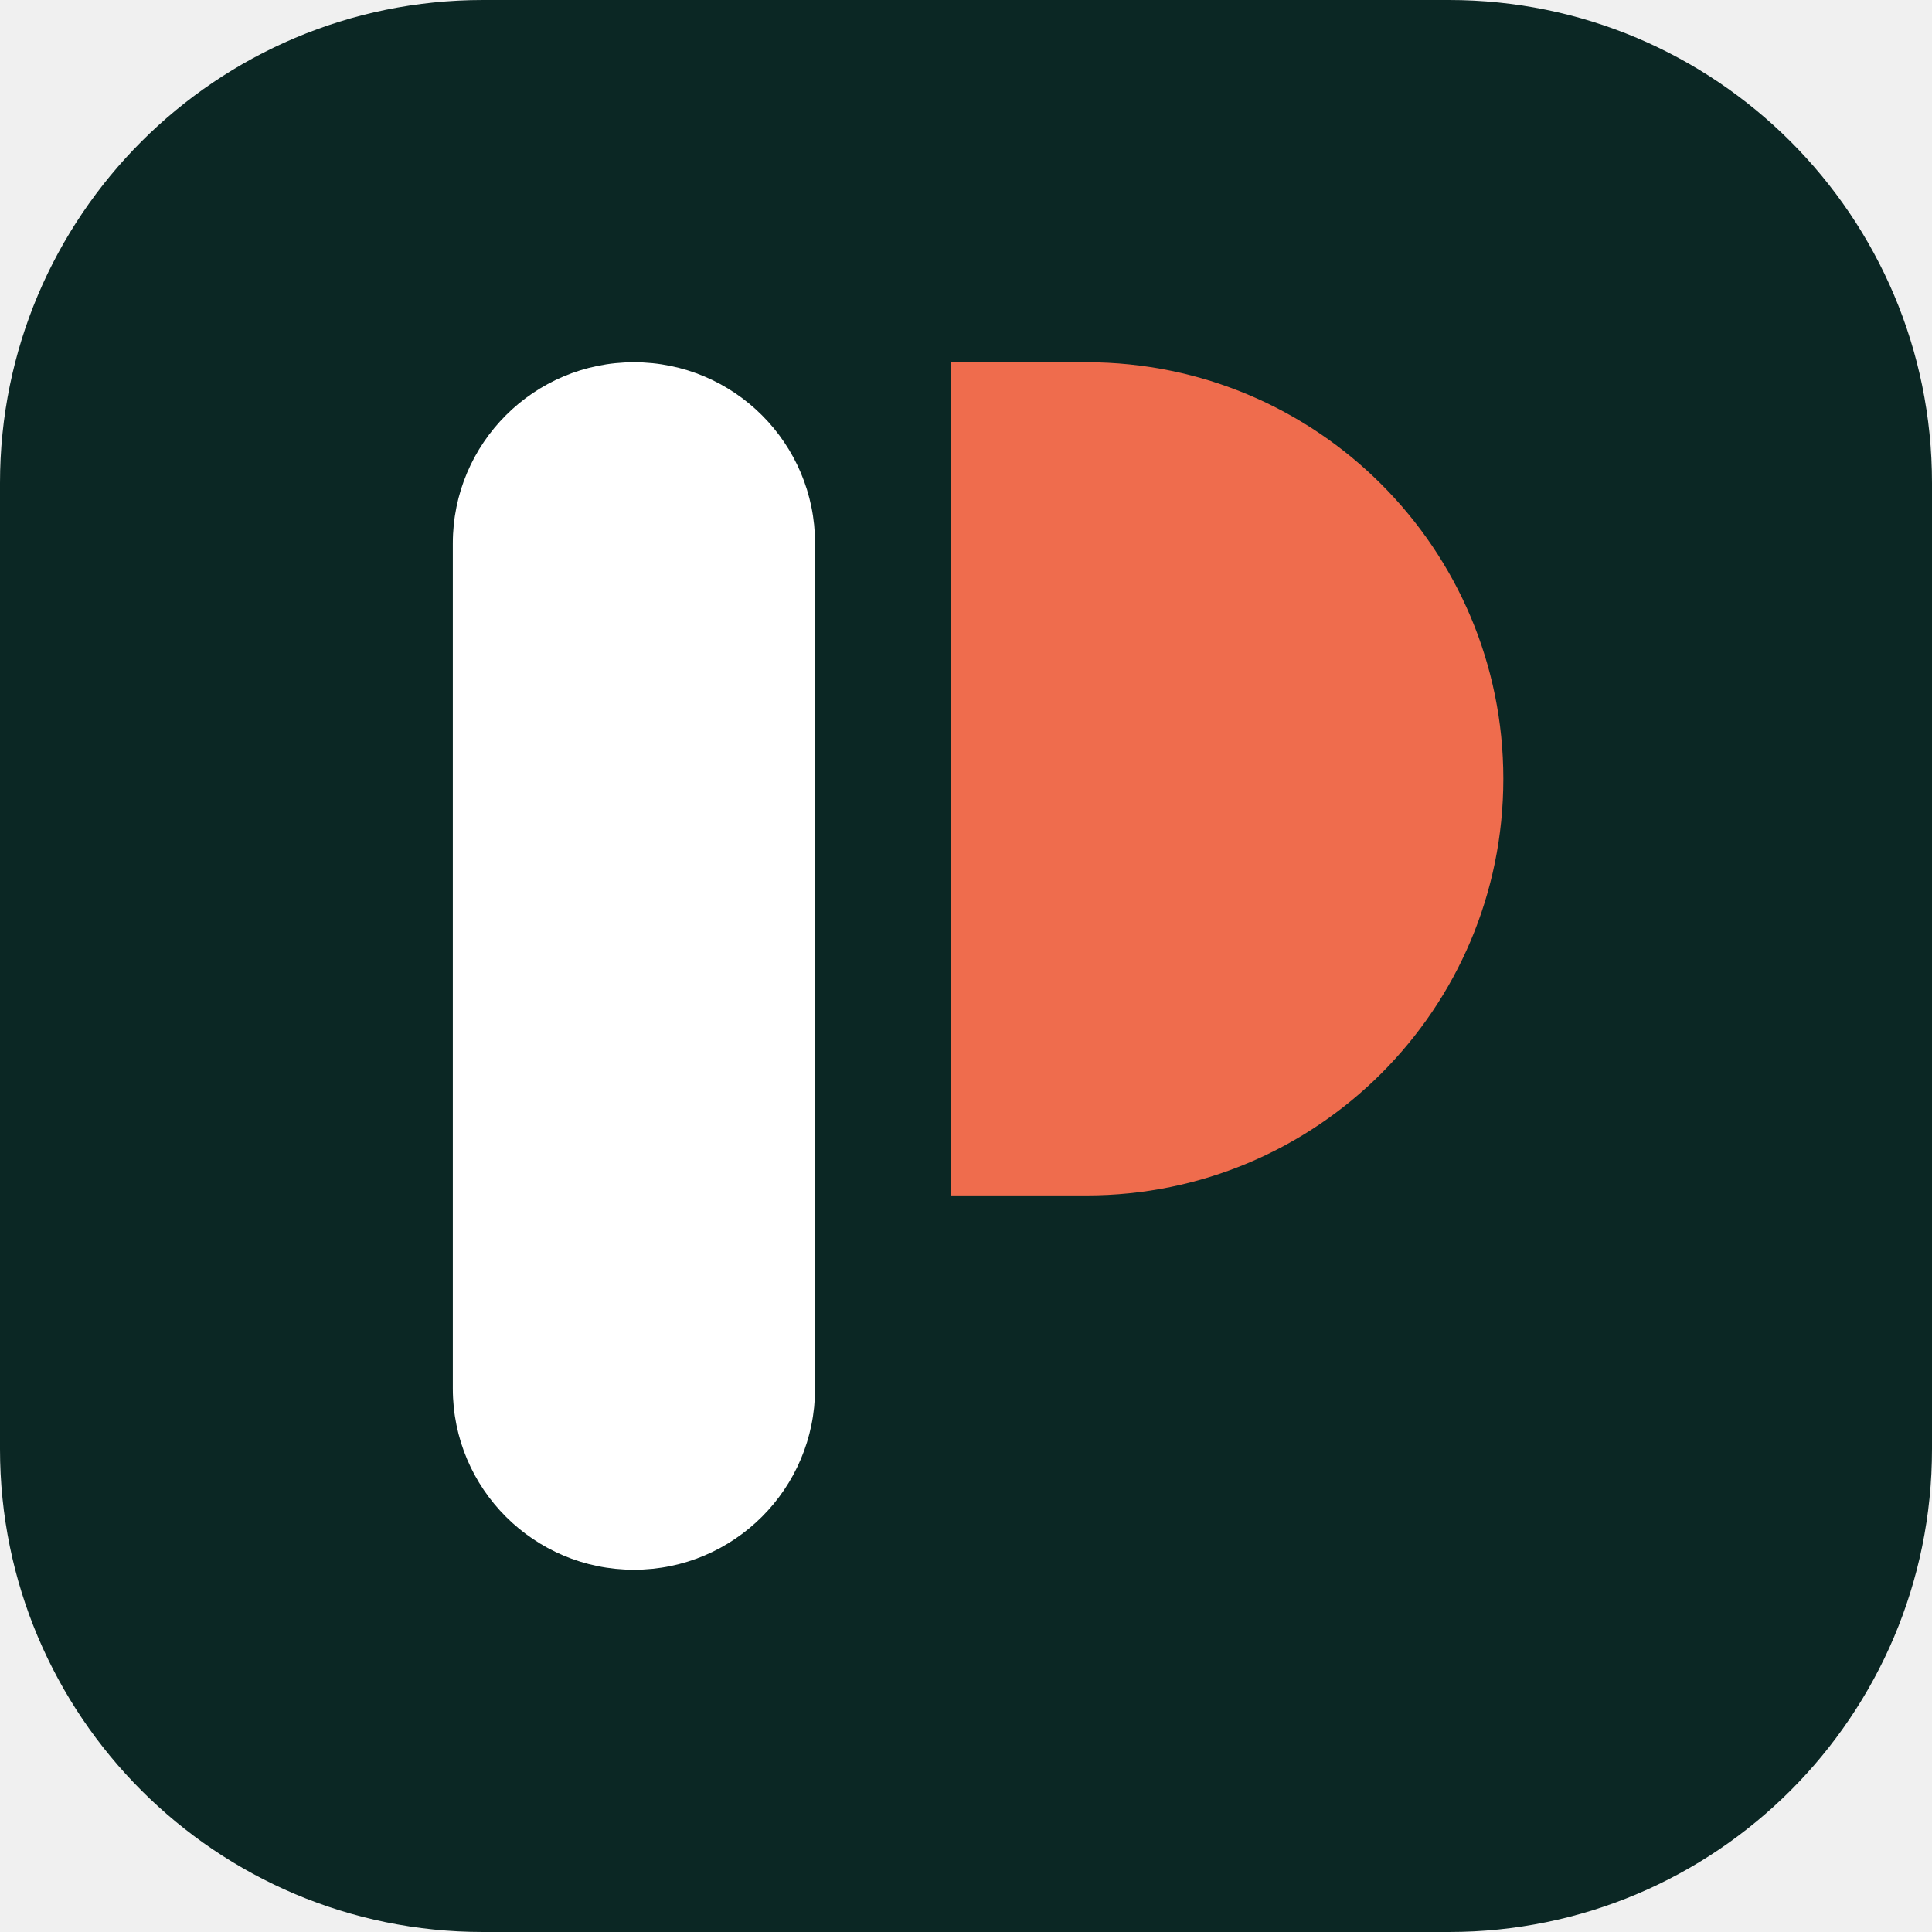
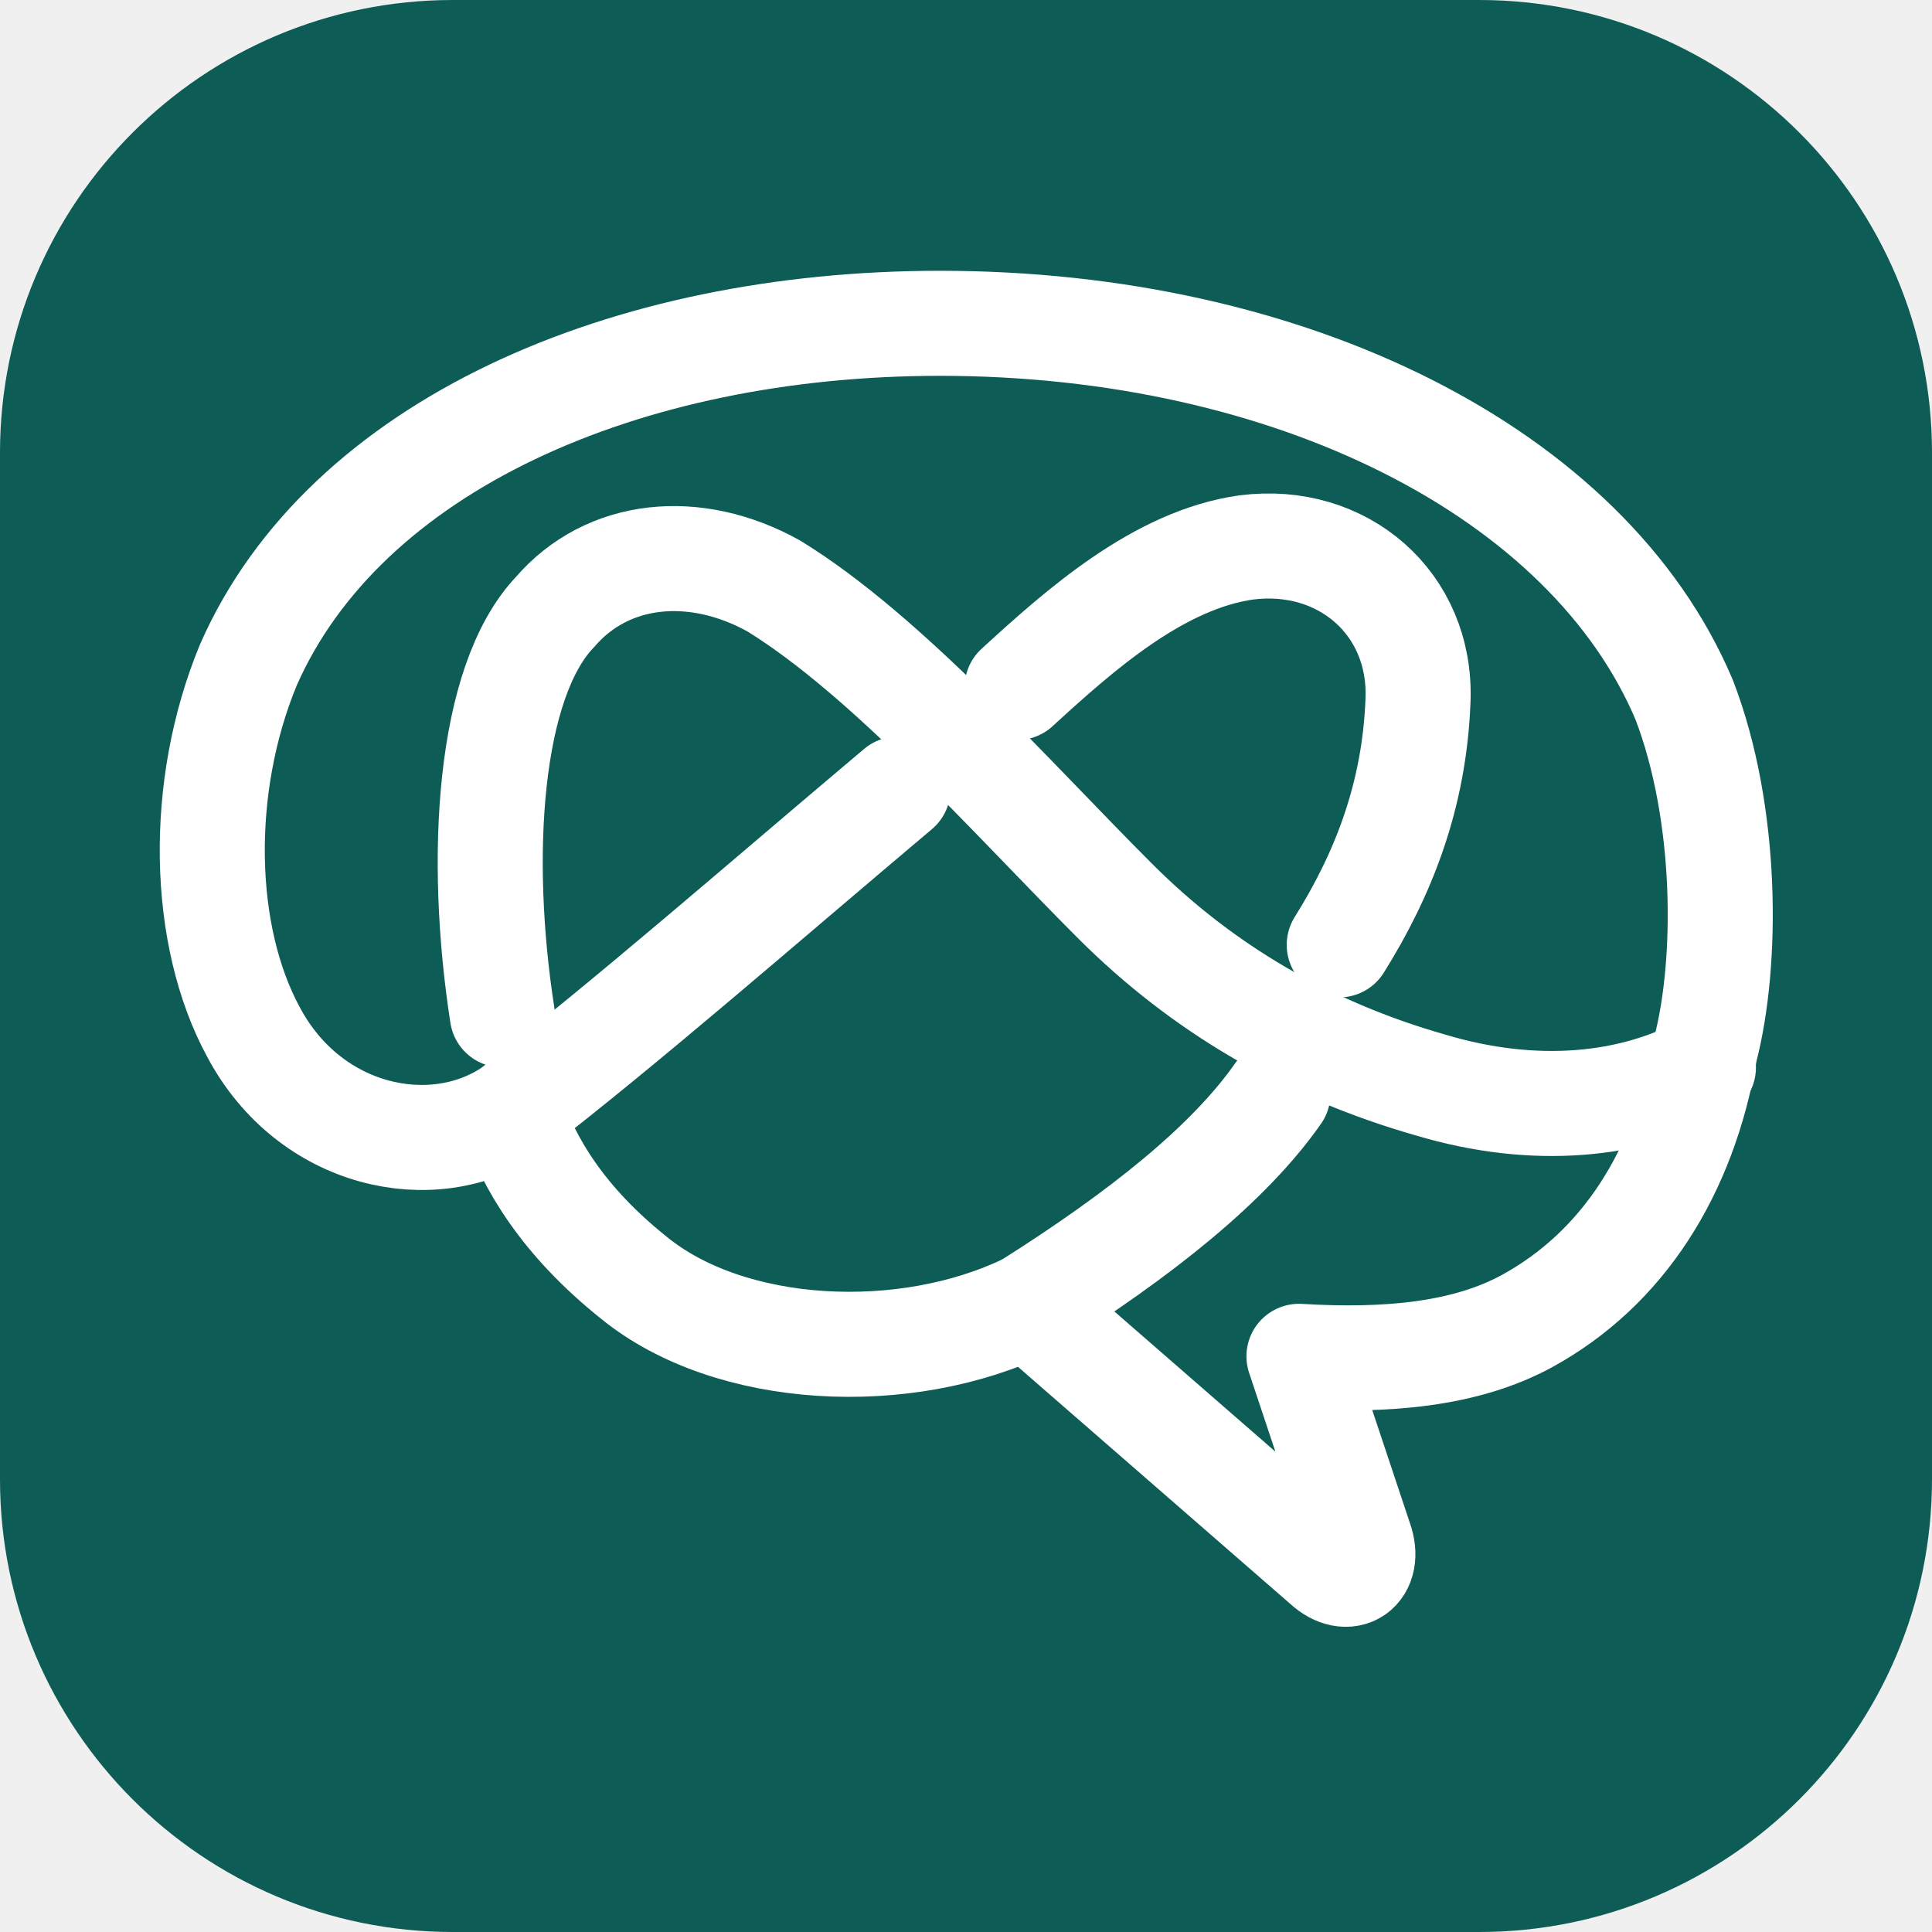
<svg xmlns="http://www.w3.org/2000/svg" viewBox="0 0 32 32">
-   <rect width="32" height="32" rx="8" fill="#0B2724" />
-   <rect x="7.5" y="6" width="6" height="20" rx="3" fill="#FFFFFF" />
-   <path d="M15.75 6h2.25a6.9 6.9 0 0 1 0 13.8h-2.25z" fill="#EF6C4D" />
+   <rect width="32" height="32" rx="7.5" fill="#0D5C55" />
+   <g transform="translate(1.36 2.31) scale(0.29)" fill="none" stroke="#FFFFFF" stroke-width="6" stroke-linecap="round" stroke-linejoin="round">
+     <path d="M46.6 37.1C39 43.5 31 50.5 24.5 55.5C20 58.5 13 57 9.8 51C6.8 45.5 6.6 37 9.5 30C15 17.5 31 10.5 49 10.5C69 10.5 86 19 91.5 32C94 38.5 94 47 92.7 52C91.5 59 88 64.5 82.5 67.5C79 69.4 74.5 69.8 69.5 69.5L73 80C73.6 81.7 72.3 82.6 71 81.4L54 66.6C47 70 37 69.5 31.5 65C27.5 61.8 25.5 58.5 24.5 55.5" />
+     <path d="M24 50C22.6 41 23.2 31 27 27C30 23.5 35 23 39.5 25.5C46 29.5 53 37.5 59 43.5C64 48.5 70 52 77 54C83 55.8 88.5 55.2 92.6 53" />
+     <path d="M53.4 31.3C57 28 61.5 24 66.5 23.3C72 22.6 76.5 26.5 76.3 32C76.1 37.5 74.3 42 71.8 46" />
+     <path d="M68.3 54.5C65.5 58.5 60.5 62.5 54 66.6" />
+   </g>
</svg>
